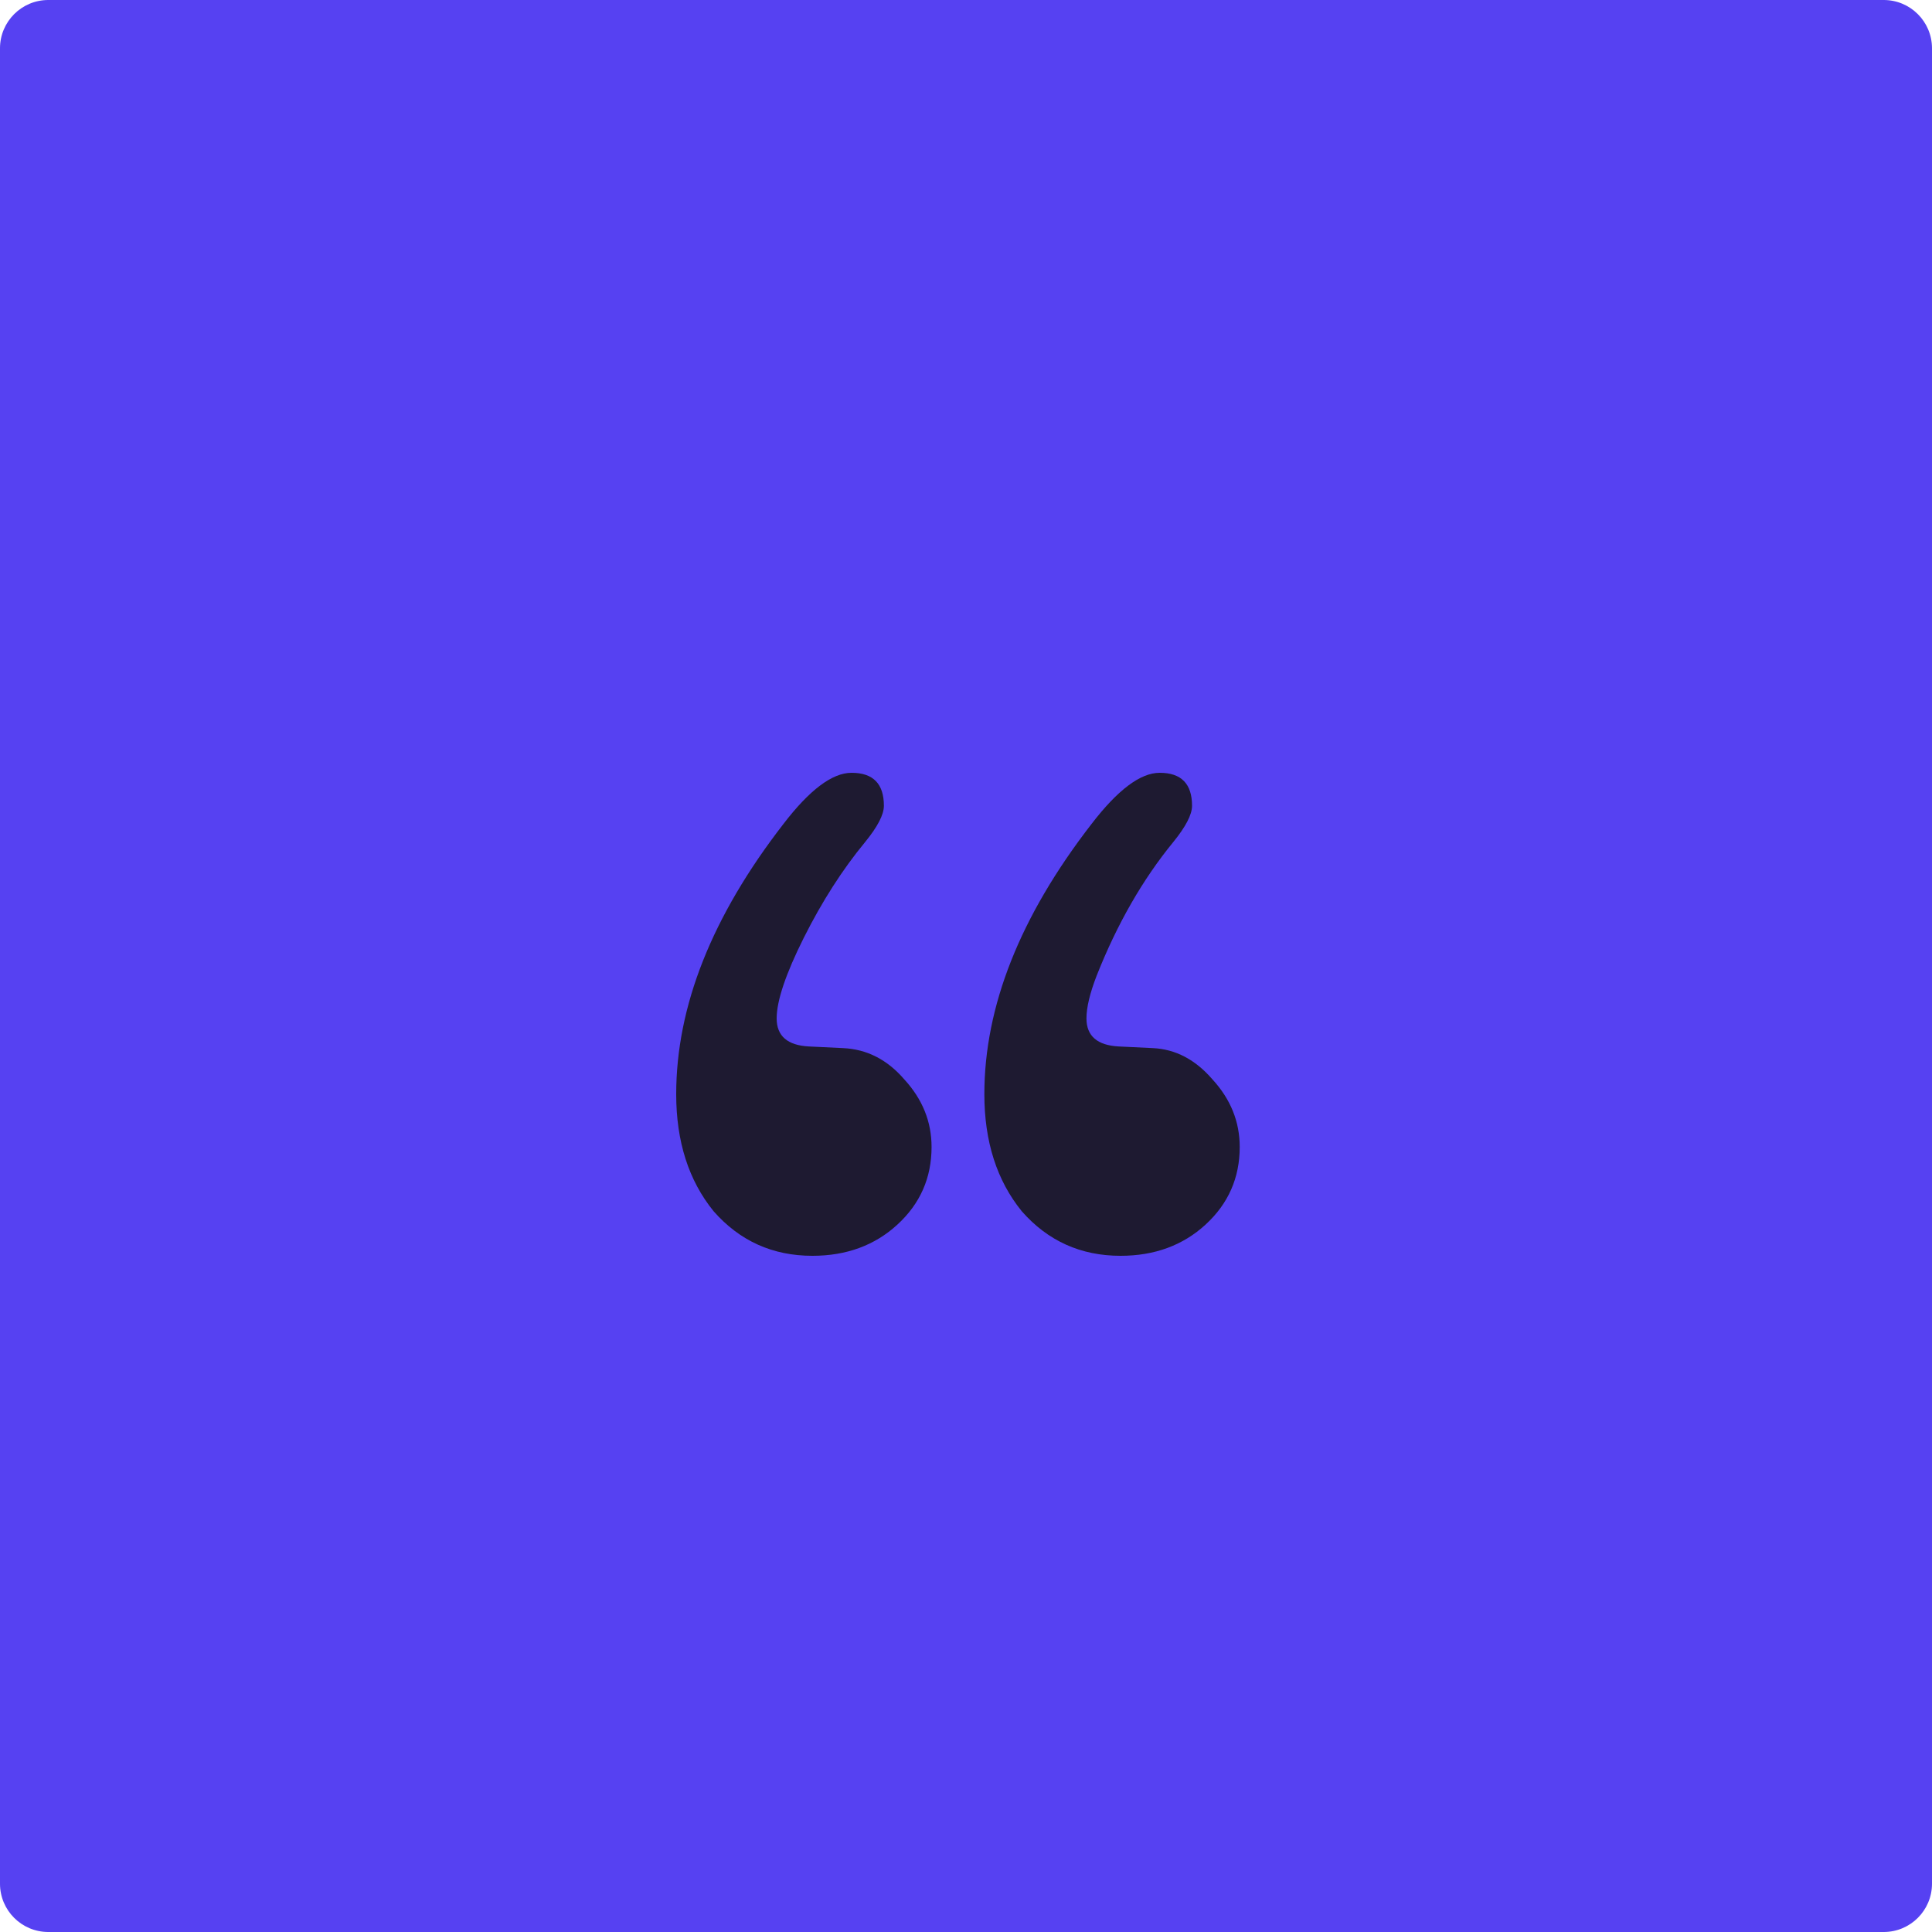
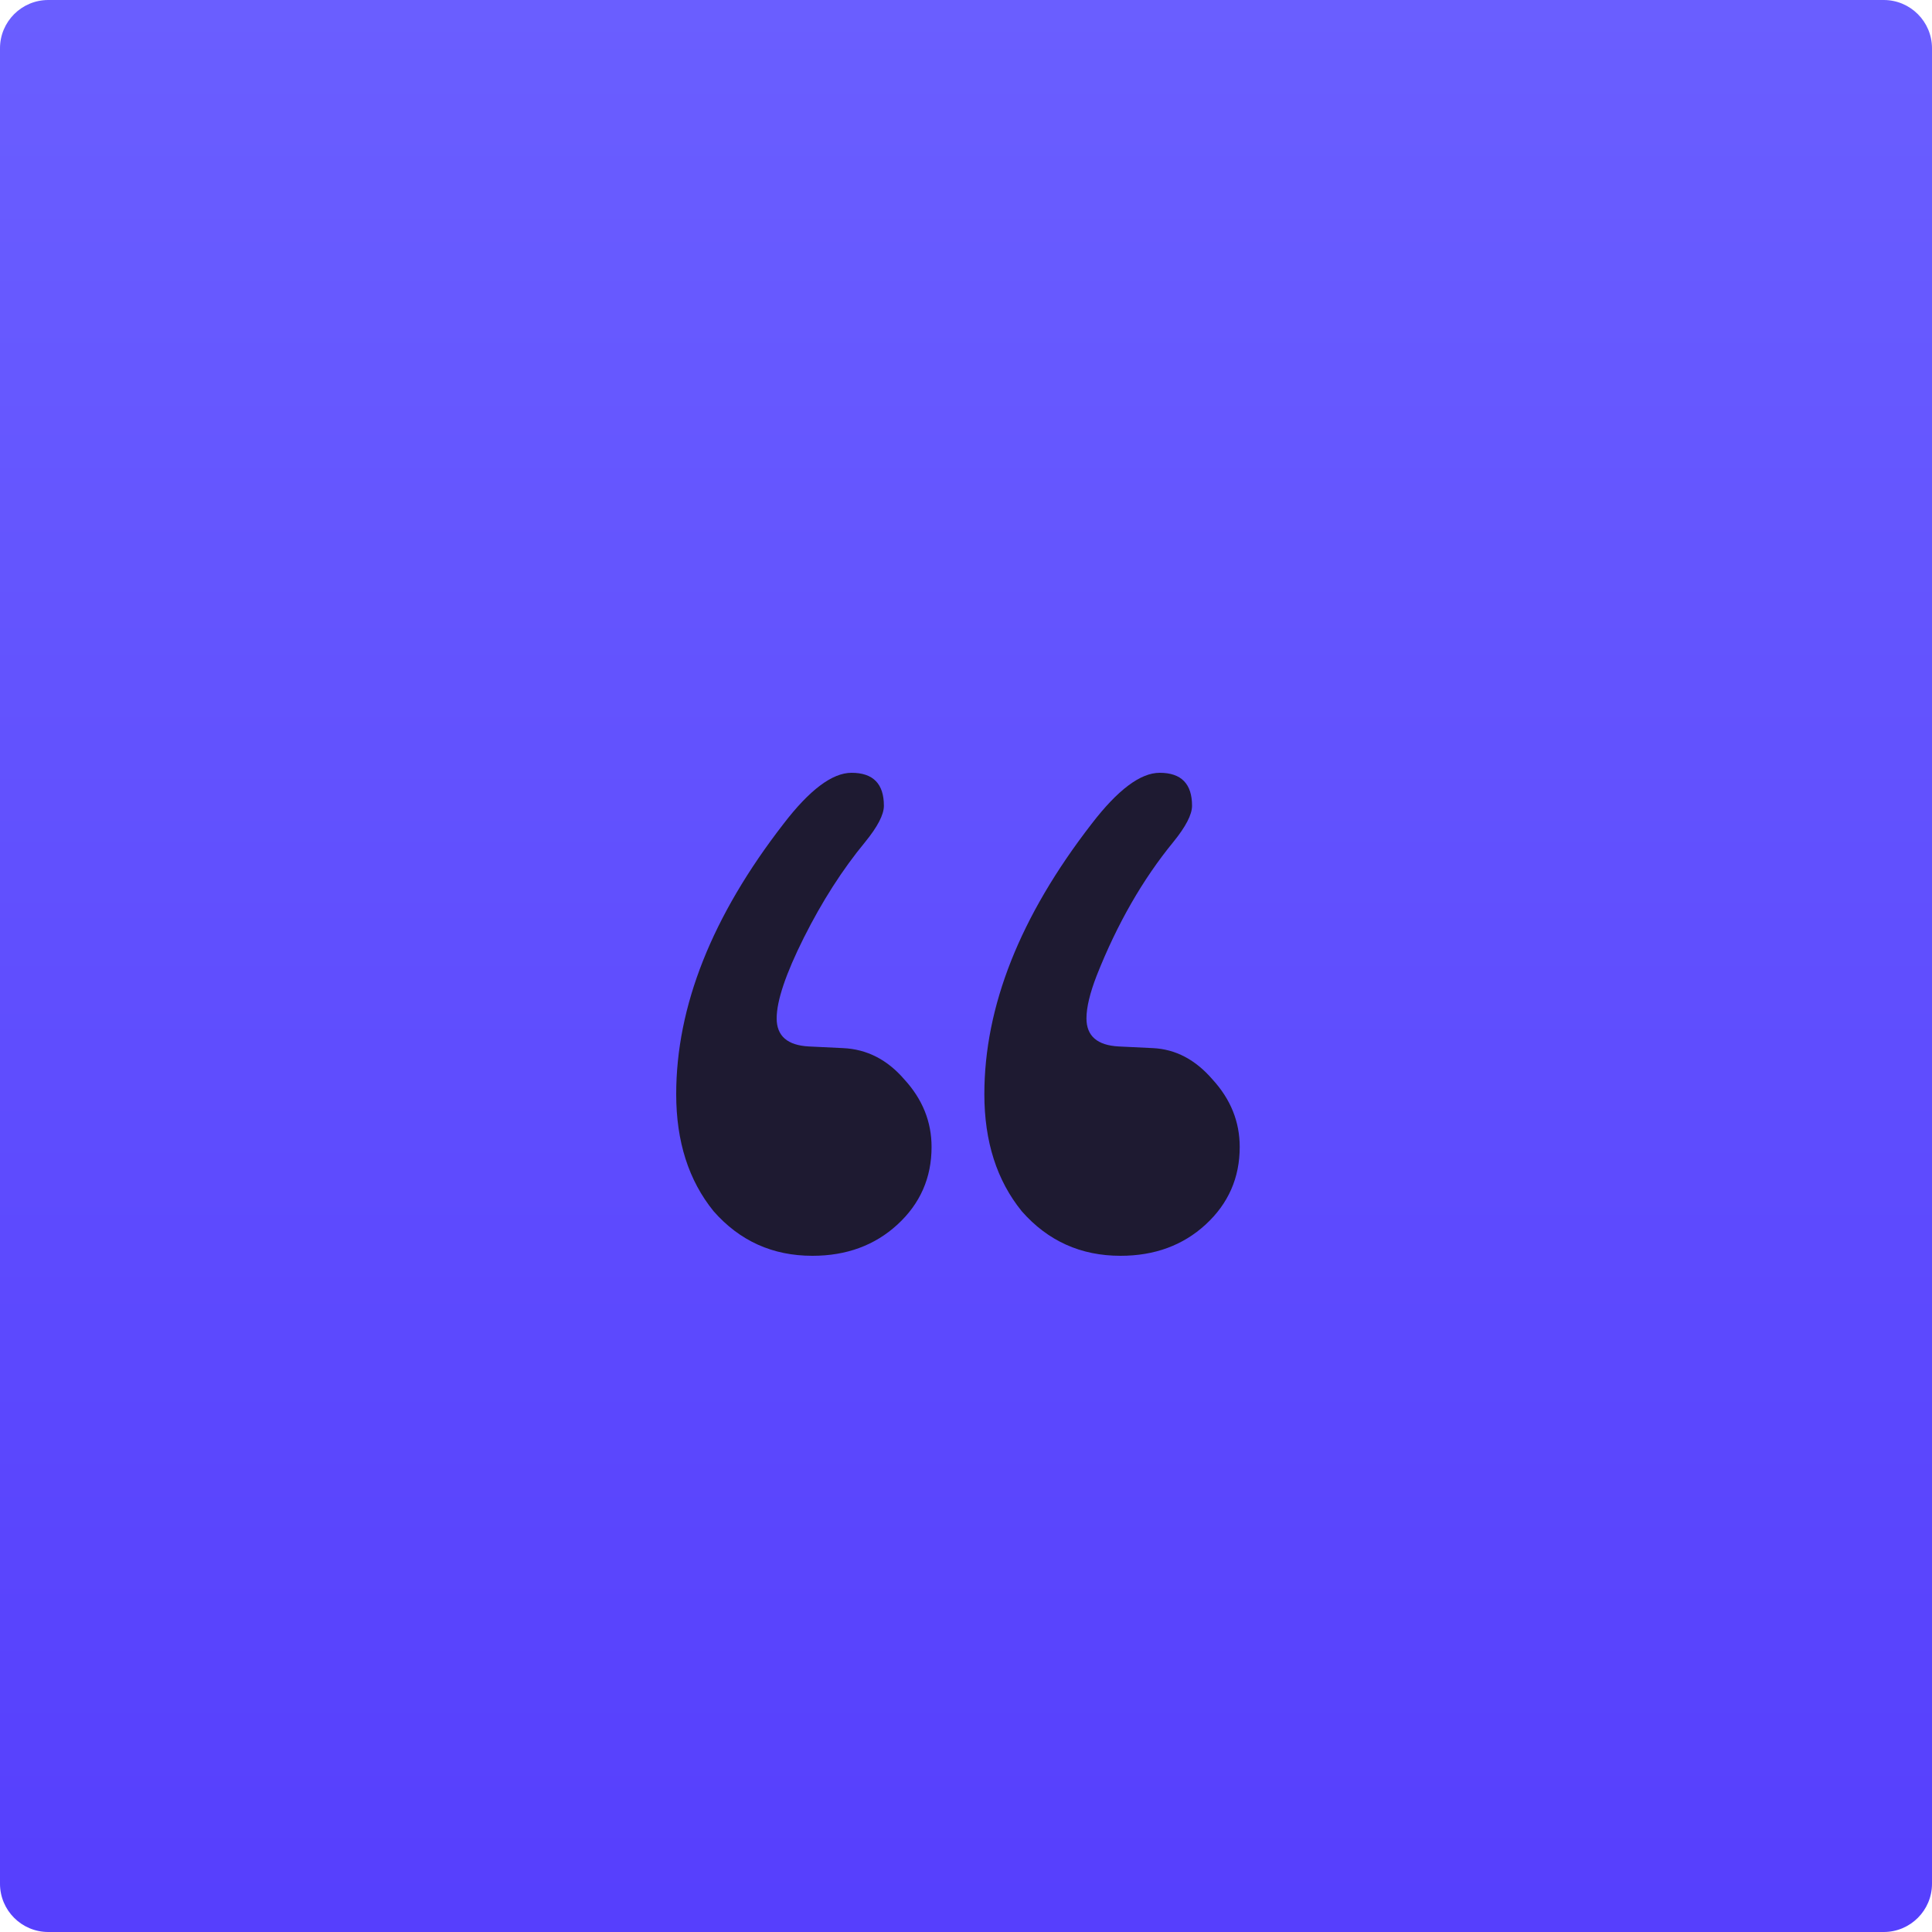
<svg xmlns="http://www.w3.org/2000/svg" width="40" height="40" viewBox="0 0 40 40" fill="none">
-   <rect width="40" height="40" rx="1" fill="#5641F2" />
+   <rect width="40" height="40" rx="1" fill="url(#paint0_linear)" />
  <path d="M22.494 21.085C22.494 21.449 22.718 21.643 23.164 21.666L23.869 21.7C24.339 21.722 24.75 21.939 25.103 22.348C25.479 22.758 25.667 23.224 25.667 23.747C25.667 24.384 25.432 24.919 24.962 25.352C24.492 25.784 23.904 26 23.199 26C22.377 26 21.695 25.693 21.155 25.078C20.638 24.441 20.38 23.634 20.38 22.655C20.38 20.835 21.12 18.969 22.6 17.058C23.141 16.353 23.611 16 24.01 16C24.456 16 24.68 16.227 24.68 16.683C24.68 16.865 24.55 17.115 24.292 17.433C23.658 18.207 23.129 19.129 22.706 20.198C22.565 20.562 22.494 20.858 22.494 21.085ZM16.08 21.085C16.08 21.449 16.303 21.643 16.749 21.666L17.454 21.7C17.948 21.722 18.371 21.939 18.723 22.348C19.099 22.758 19.287 23.224 19.287 23.747C19.287 24.384 19.052 24.919 18.582 25.352C18.112 25.784 17.525 26 16.82 26C15.997 26 15.316 25.693 14.775 25.078C14.258 24.441 14 23.634 14 22.655C14 20.835 14.74 18.969 16.221 17.058C16.761 16.353 17.231 16 17.63 16C18.077 16 18.3 16.227 18.3 16.683C18.3 16.865 18.171 17.115 17.912 17.433C17.442 18.002 17.02 18.662 16.643 19.413C16.267 20.164 16.08 20.721 16.08 21.085Z" fill="#1E1A31" />
+   <defs>
+     <linearGradient id="paint0_linear" x1="20" y1="0" x2="20" y2="40" gradientUnits="userSpaceOnUse">
+       <stop stop-color="#6A5EFF" />
+       <stop offset="1" stop-color="#563FFD" />
+     </linearGradient>
+   </defs>
</svg>
